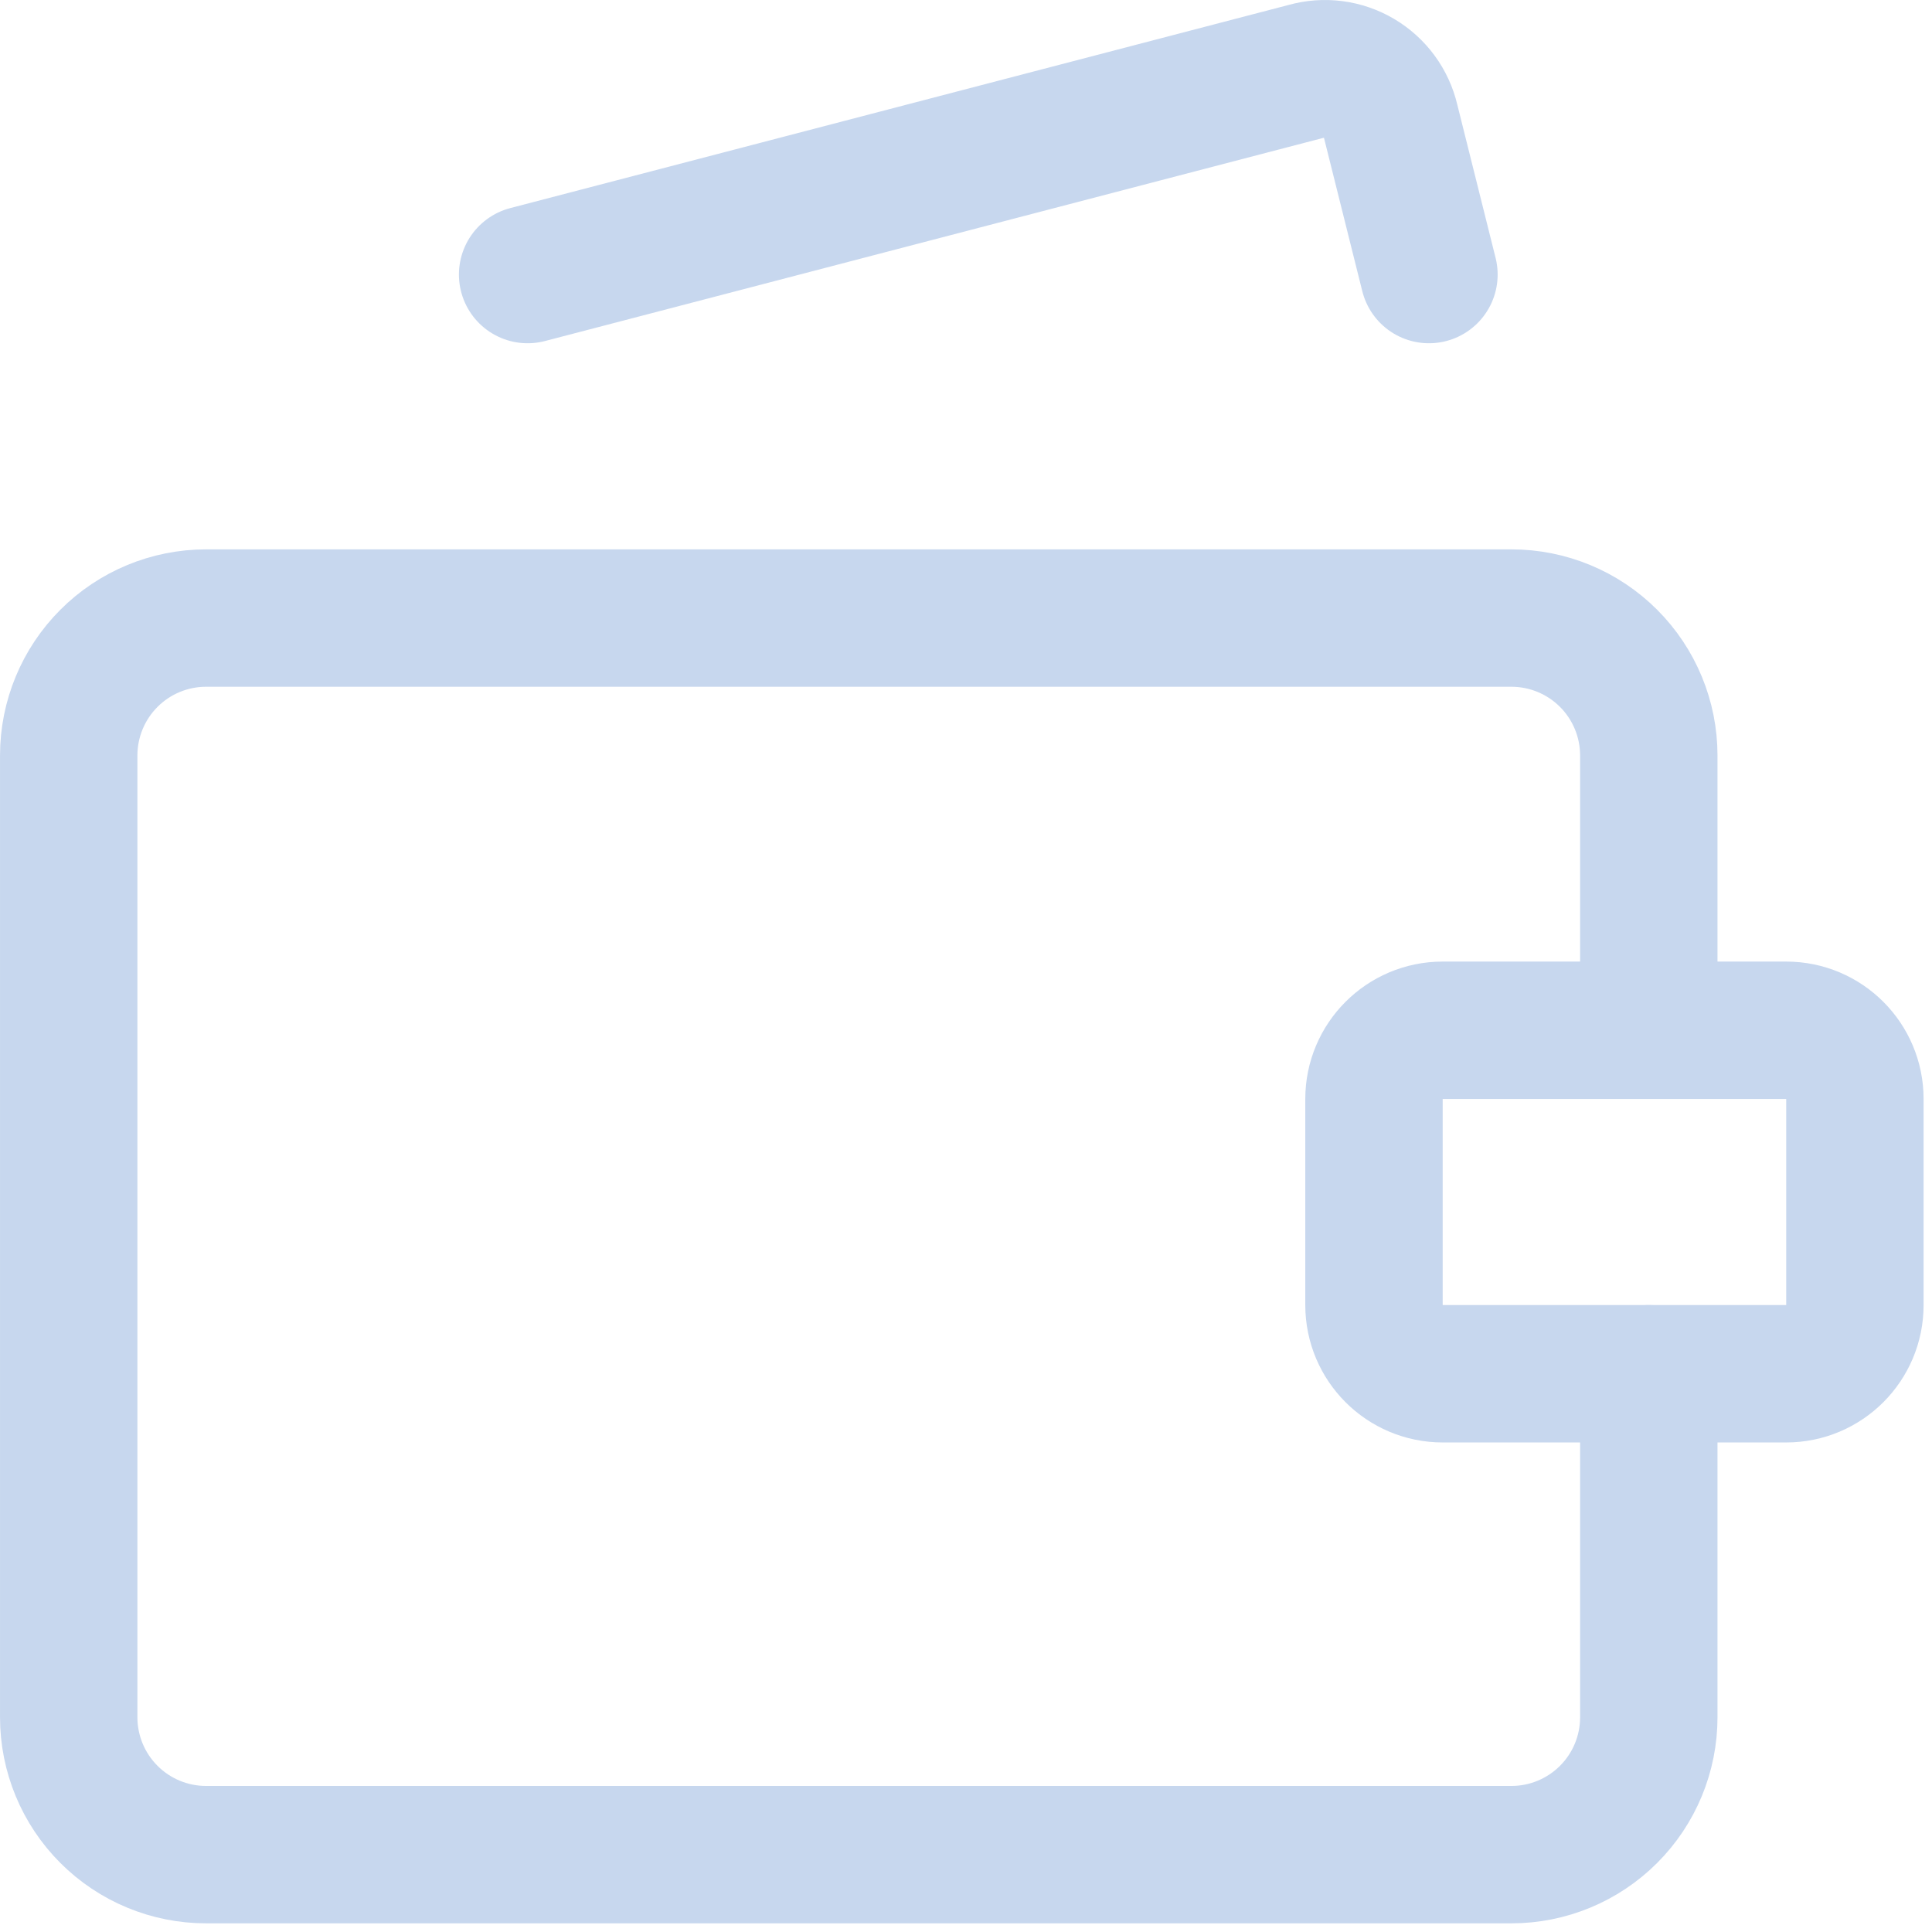
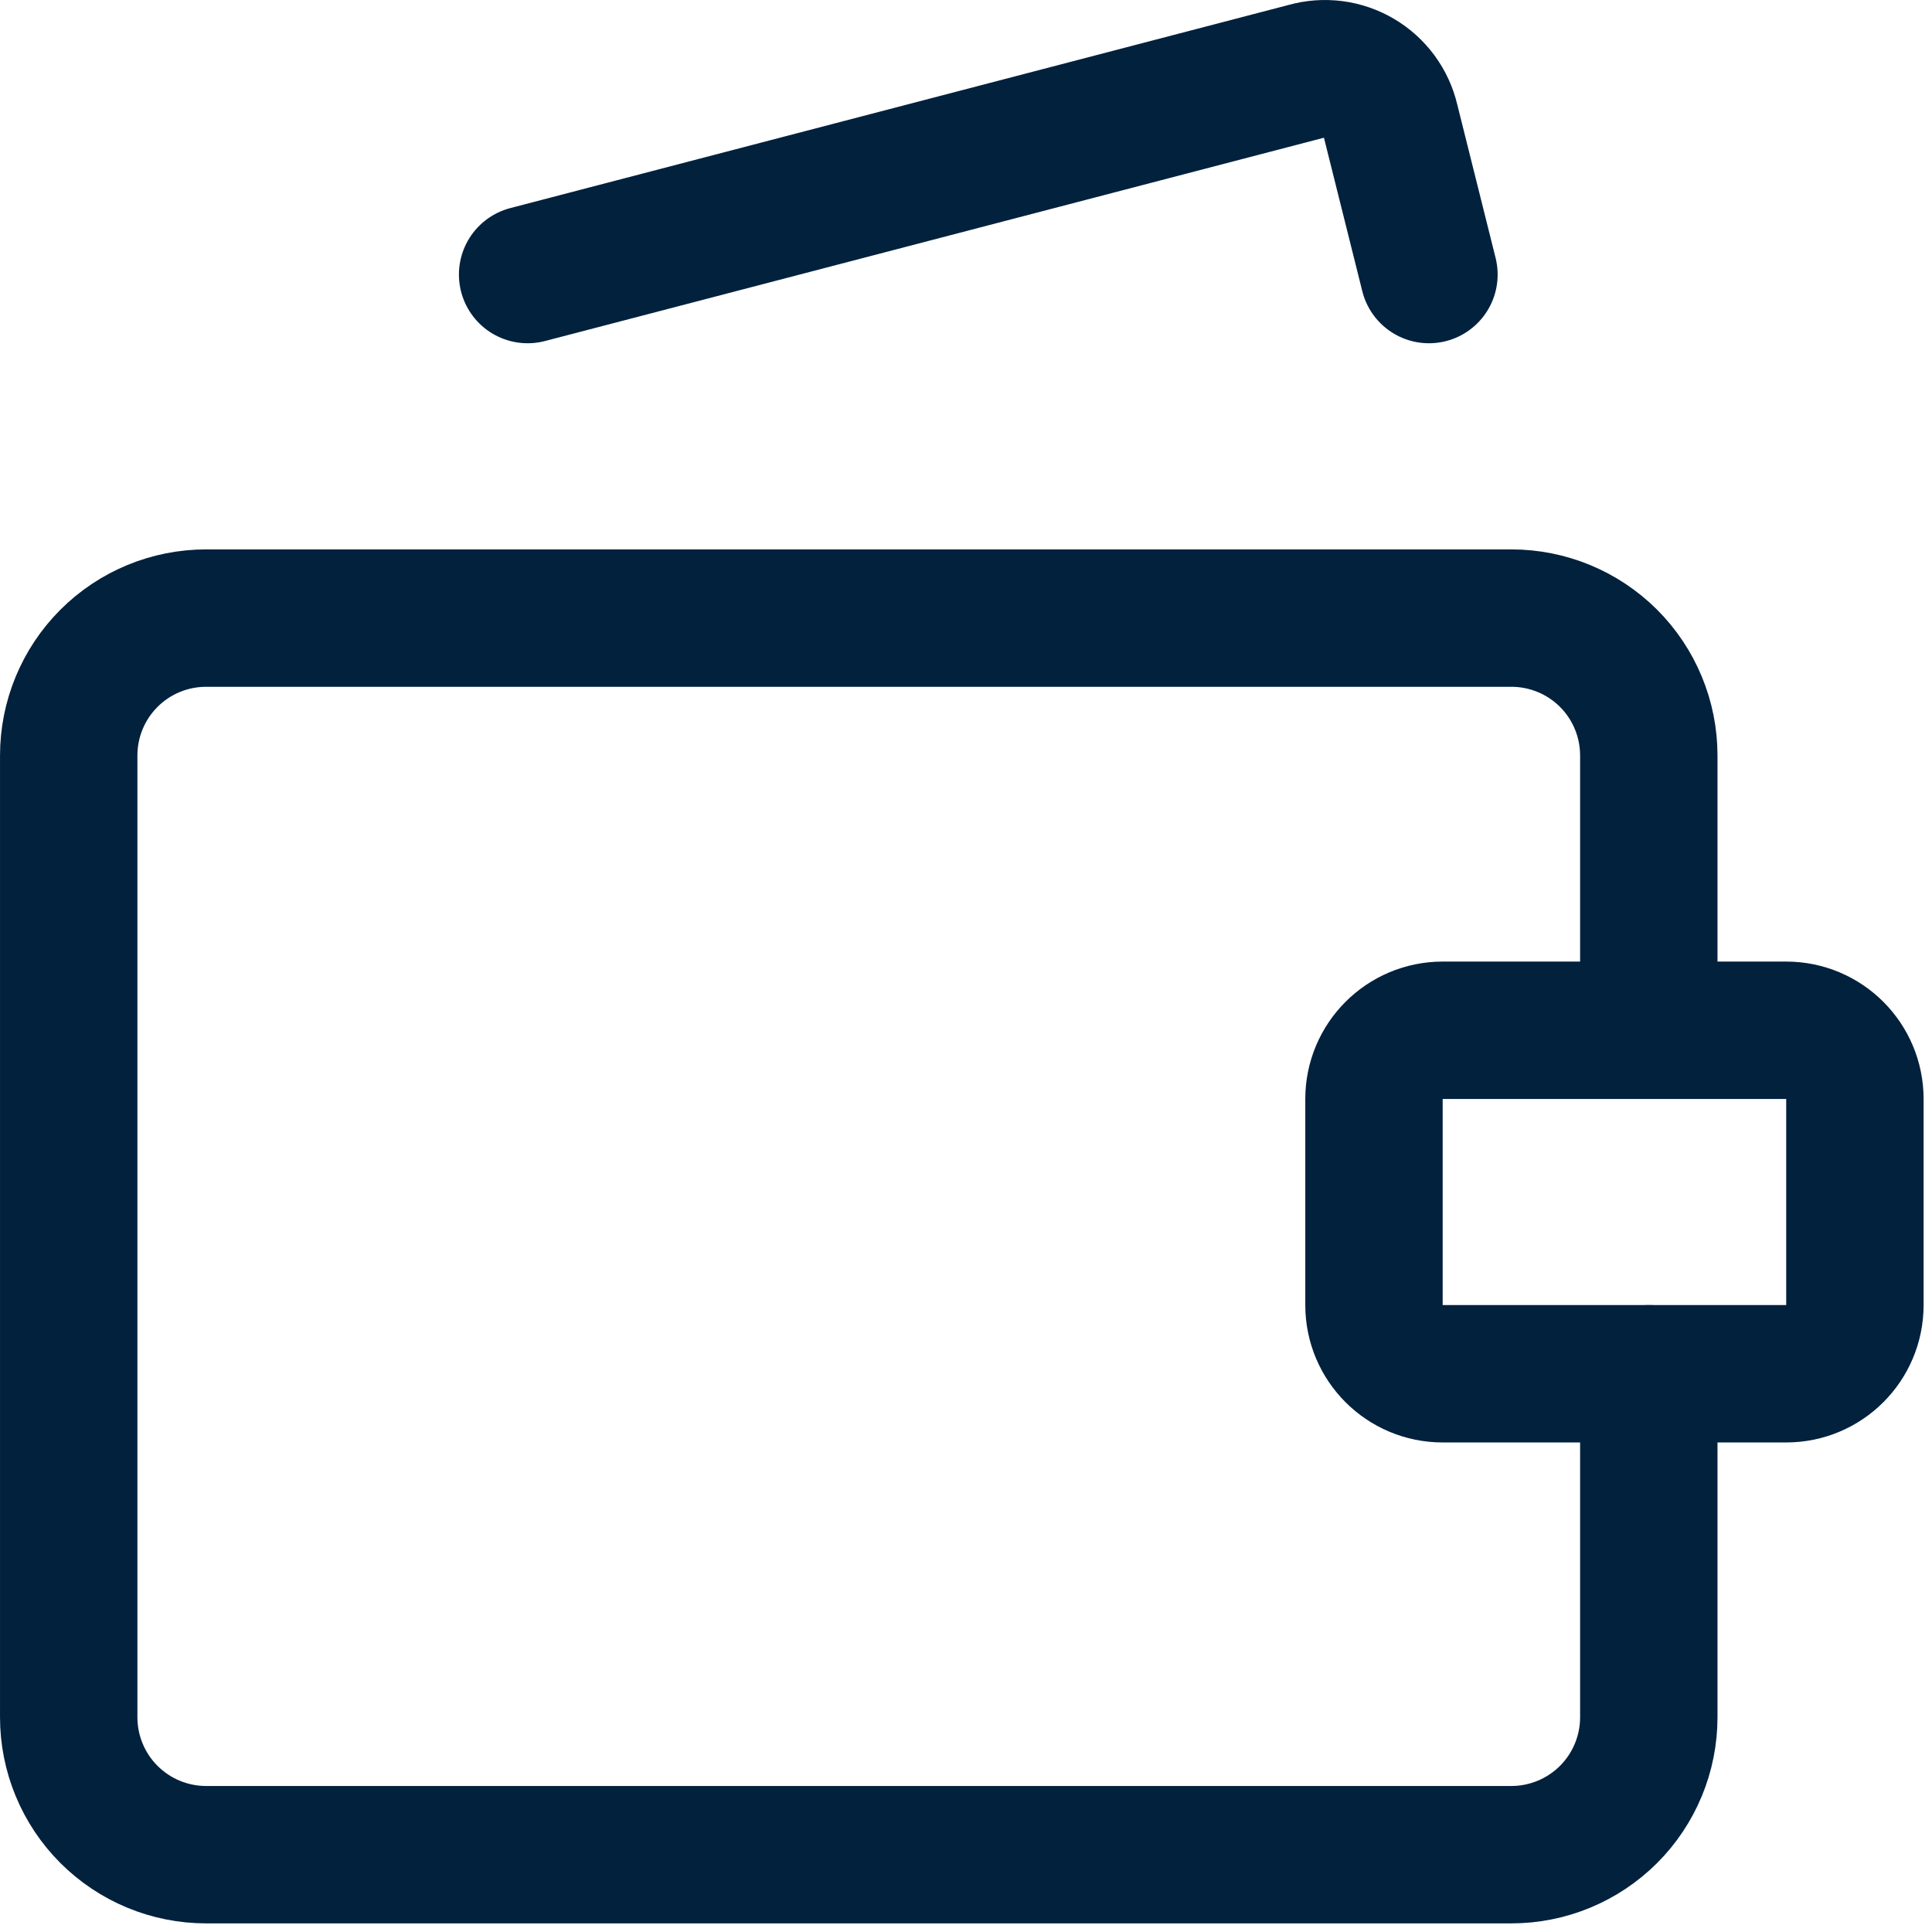
<svg xmlns="http://www.w3.org/2000/svg" width="53" height="53" viewBox="0 0 53 53" fill="none">
-   <path d="M45.231 28.263V20.724C45.231 19.725 44.834 18.766 44.127 18.059C43.42 17.352 42.461 16.955 41.461 16.955H5.654C4.654 16.955 3.695 17.352 2.989 18.059C2.282 18.766 1.885 19.725 1.885 20.724V47.109C1.885 48.109 2.282 49.068 2.989 49.774C3.695 50.481 4.654 50.878 5.654 50.878H41.461C42.461 50.878 43.42 50.481 44.127 49.774C44.834 49.068 45.231 48.109 45.231 47.109V37.686" stroke="#C7D7EE" stroke-width="3.769" stroke-linecap="round" stroke-linejoin="round" />
-   <path d="M14.474 7.532L35.846 1.954C36.086 1.886 36.337 1.868 36.585 1.9C36.832 1.932 37.07 2.014 37.285 2.141C37.5 2.268 37.687 2.437 37.835 2.638C37.983 2.839 38.088 3.068 38.145 3.311L39.2 7.532" stroke="#C7D7EE" stroke-width="3.769" stroke-linecap="round" stroke-linejoin="round" />
-   <path d="M49 28.263H39.577C38.536 28.263 37.692 29.107 37.692 30.148V35.801C37.692 36.842 38.536 37.686 39.577 37.686H49C50.041 37.686 50.885 36.842 50.885 35.801V30.148C50.885 29.107 50.041 28.263 49 28.263Z" stroke="#C7D7EE" stroke-width="3.769" stroke-linecap="round" stroke-linejoin="round" />
+   <path d="M45.231 28.263V20.725C45.231 19.725 44.834 18.766 44.127 18.059C43.42 17.353 42.461 16.956 41.461 16.956H5.654C4.654 16.956 3.695 17.353 2.989 18.059C2.282 18.766 1.885 19.725 1.885 20.725V47.109C1.885 48.109 2.282 49.068 2.989 49.775C3.695 50.481 4.654 50.879 5.654 50.879H41.461C42.461 50.879 43.42 50.481 44.127 49.775C44.834 49.068 45.231 48.109 45.231 47.109V37.686" stroke="#02213D" stroke-width="3.769" stroke-linecap="round" stroke-linejoin="round" />
+   <path d="M14.474 7.532L35.846 1.954C36.086 1.886 36.337 1.868 36.585 1.9C36.832 1.932 37.07 2.014 37.285 2.141C37.5 2.268 37.687 2.437 37.835 2.638C37.983 2.839 38.088 3.068 38.145 3.311L39.2 7.532" stroke="#02213D" stroke-width="3.769" stroke-linecap="round" stroke-linejoin="round" />
+   <path d="M49 28.263H39.577C38.536 28.263 37.692 29.107 37.692 30.148V35.802C37.692 36.843 38.536 37.686 39.577 37.686H49C50.041 37.686 50.885 36.843 50.885 35.802V30.148C50.885 29.107 50.041 28.263 49 28.263Z" stroke="#02213D" stroke-width="3.769" stroke-linecap="round" stroke-linejoin="round" />
</svg>
